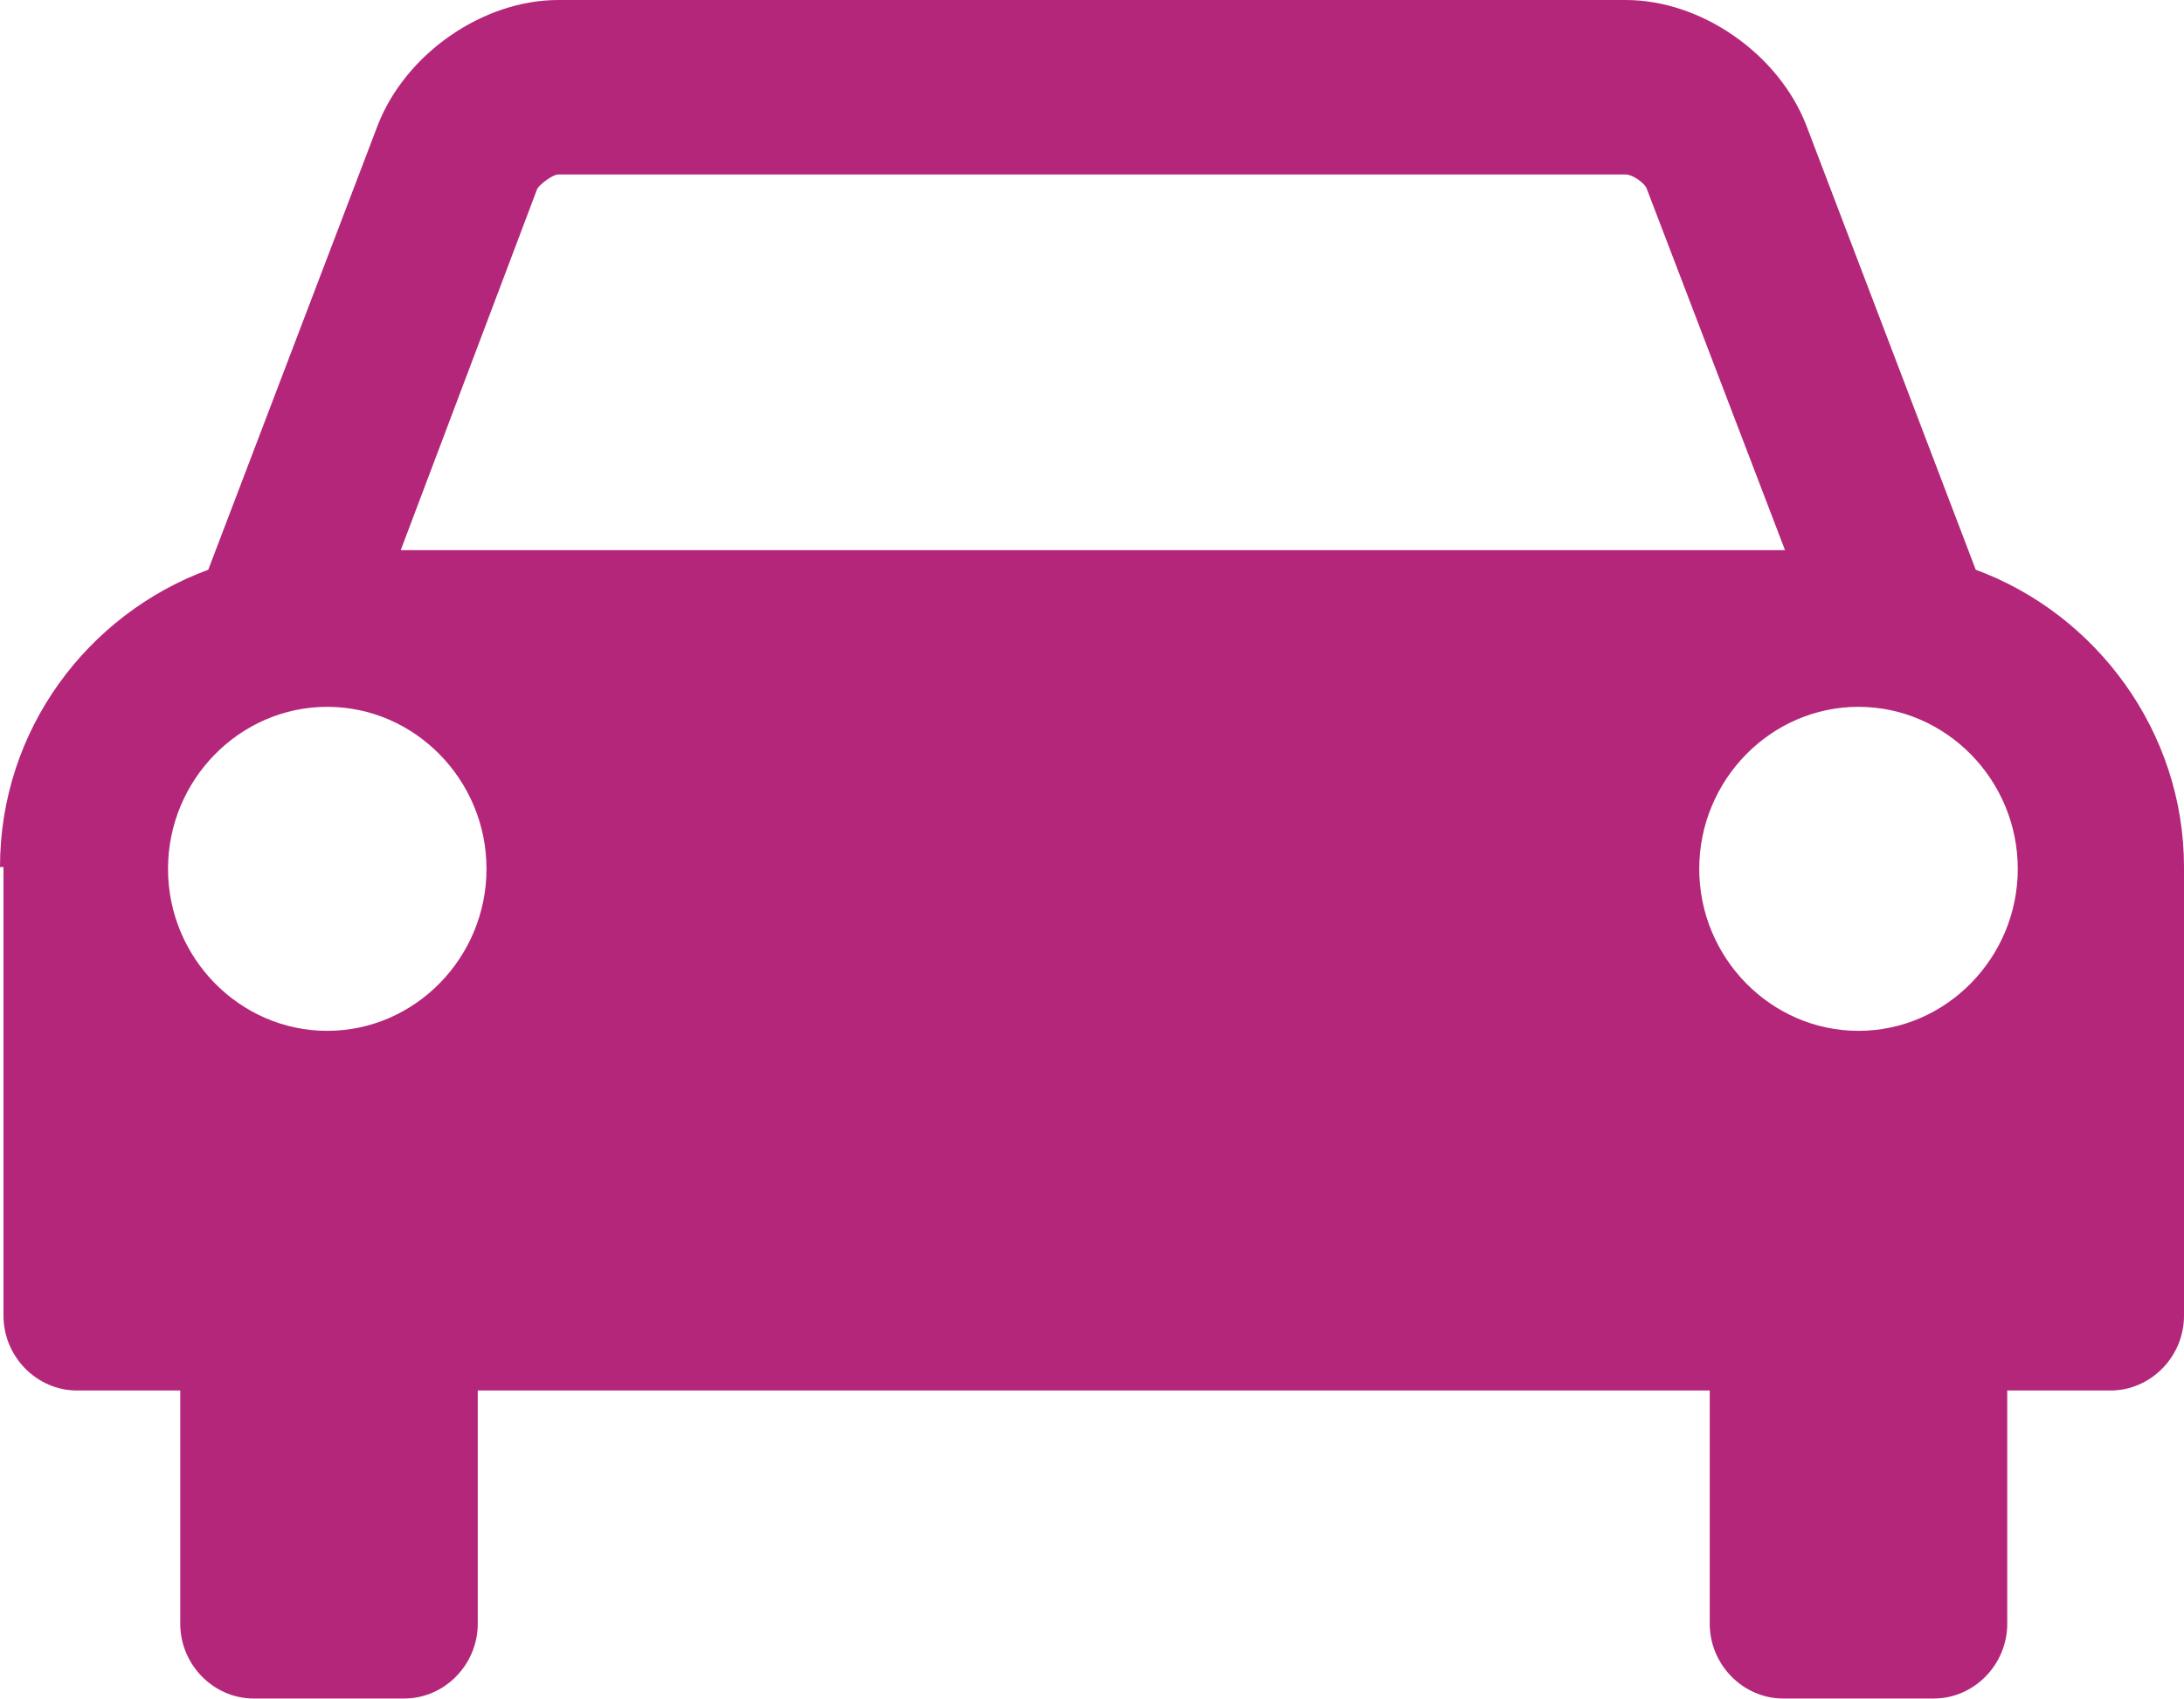
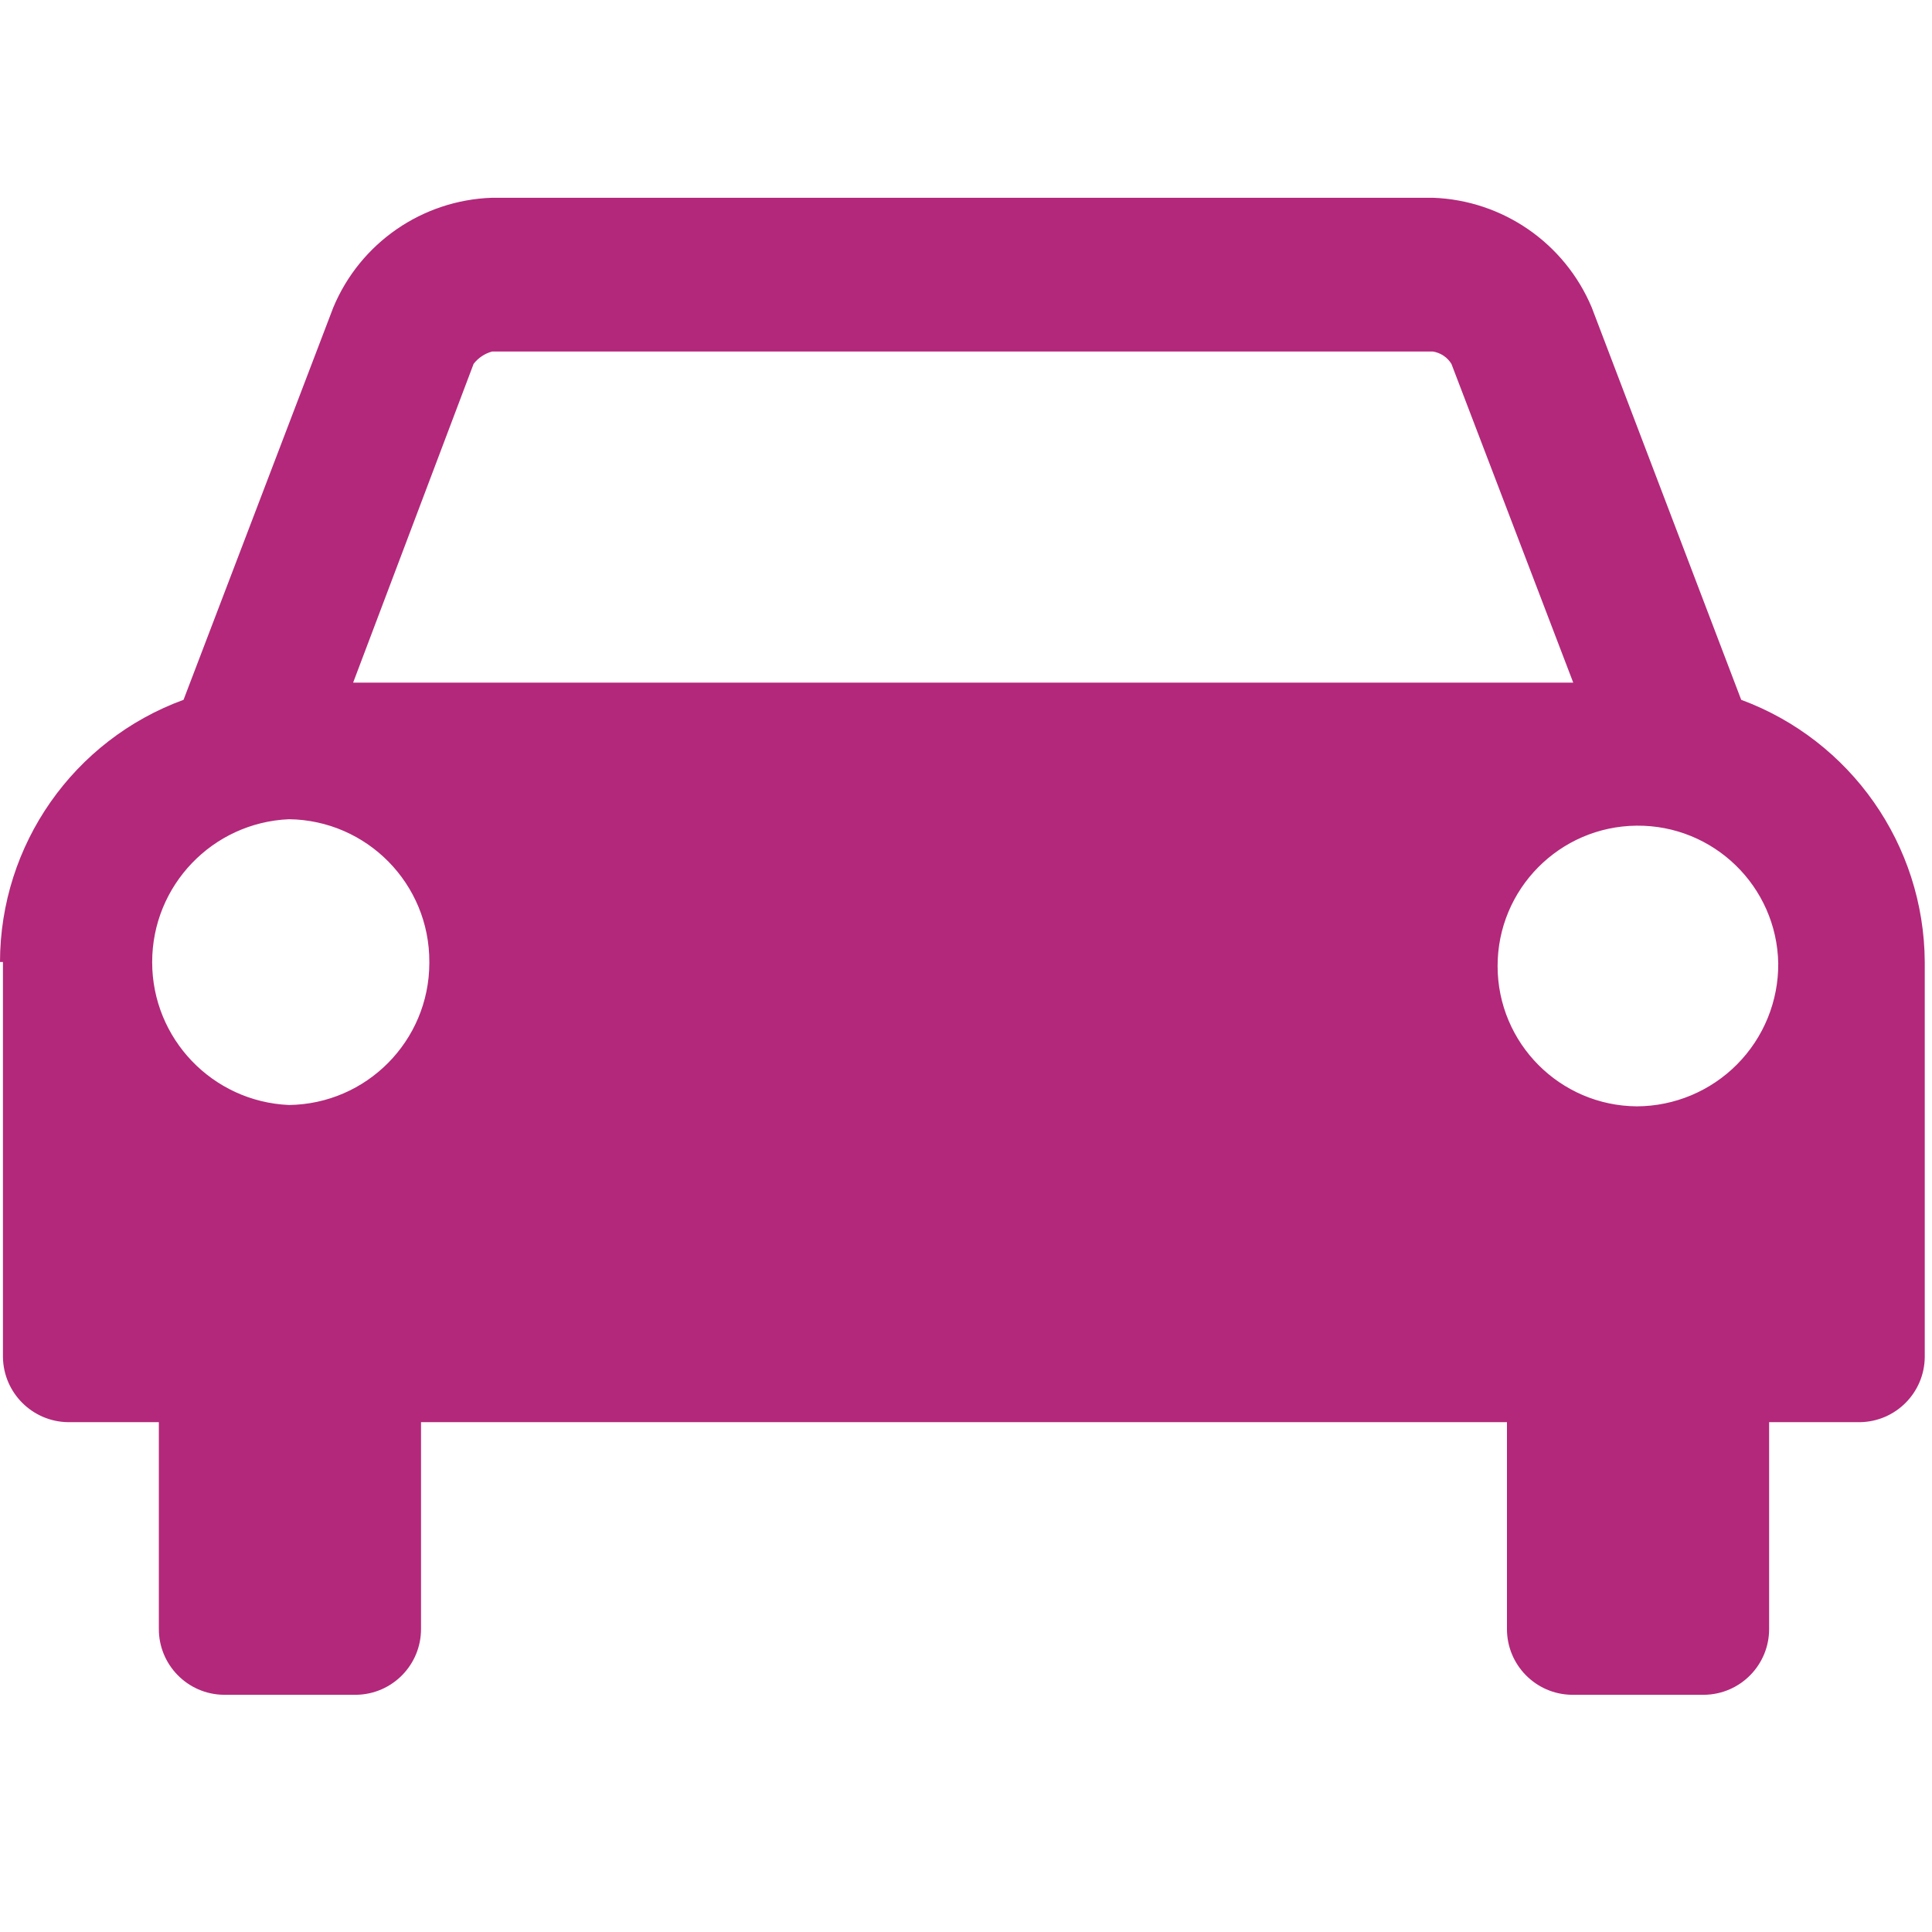
- <svg xmlns="http://www.w3.org/2000/svg" width="45" height="35" viewBox="0 0 45 35" fill="none">
-   <path d="M0 17.867C0 15.042 1.803 12.657 4.291 11.74L7.788 2.568C8.365 1.101 9.952 0 11.502 0H33.498C35.048 0 36.635 1.101 37.212 2.568L40.709 11.74C43.197 12.657 45 15.079 45 17.867V27.112C45 27.956 44.315 28.653 43.486 28.653H41.358V33.459C41.358 34.303 40.673 35 39.844 35H36.743C35.913 35 35.228 34.303 35.228 33.459V28.653H9.844V33.459C9.844 34.303 9.159 35 8.329 35H5.228C4.399 35 3.714 34.303 3.714 33.459V28.653H1.587C0.757 28.653 0.072 27.956 0.072 27.112V17.867H0ZM10.024 17.904C10.024 16.069 8.546 14.565 6.743 14.565C4.94 14.565 3.462 16.069 3.462 17.904C3.462 19.738 4.94 21.242 6.743 21.242C8.546 21.242 10.024 19.738 10.024 17.904ZM8.257 11.336H36.779L33.93 3.889C33.894 3.779 33.642 3.595 33.498 3.595H11.502C11.394 3.595 11.142 3.779 11.07 3.889L8.257 11.336ZM41.575 17.904C41.575 16.069 40.096 14.565 38.293 14.565C36.49 14.565 35.012 16.069 35.012 17.904C35.012 19.738 36.49 21.242 38.293 21.242C40.096 21.242 41.575 19.738 41.575 17.904Z" fill="#B4267A" />
+ <svg xmlns="http://www.w3.org/2000/svg" id="Layer_1" data-name="Layer 1" viewBox="0 0 72 72">
+   <defs>
+     <style>.cls-1{fill:#b3287a;}</style>
+   </defs>
+   <path class="cls-1" d="M0,35.85a10.42,10.42,0,0,1,6.84-9.77l5.58-14.62a6.65,6.65,0,0,1,5.92-4.09H53.4a6.68,6.68,0,0,1,5.92,4.09l5.57,14.62a10.48,10.48,0,0,1,6.84,9.77V50.58A2.45,2.45,0,0,1,69.32,53H65.93V60.7a2.45,2.45,0,0,1-2.42,2.46H58.57a2.45,2.45,0,0,1-2.41-2.46V53H15.69V60.7a2.45,2.45,0,0,1-2.41,2.46H8.33A2.45,2.45,0,0,1,5.92,60.7V53H2.53A2.46,2.46,0,0,1,.11,50.58V35.85Zm16,0a5.3,5.3,0,0,0-5.23-5.32,5.33,5.33,0,0,0,0,10.65A5.3,5.3,0,0,0,16,35.9ZM13.16,25.44H58.63L54.09,13.56a1,1,0,0,0-.69-.46H18.34a1.3,1.3,0,0,0-.69.46ZM66.27,35.9A5.23,5.23,0,1,0,61,41.23,5.29,5.29,0,0,0,66.27,35.9Z" />
</svg>
